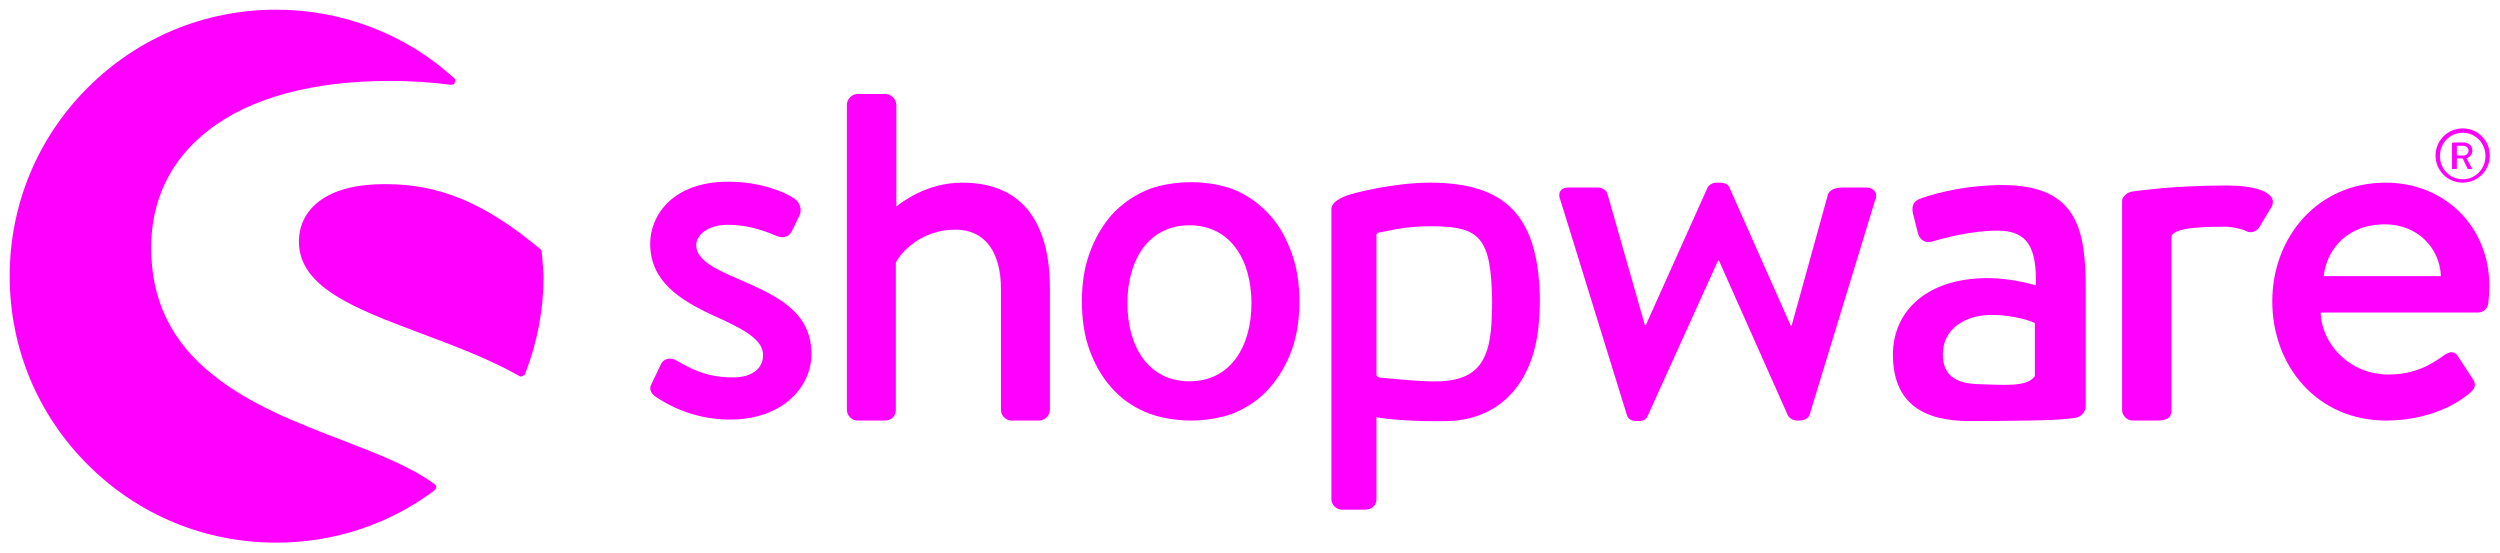
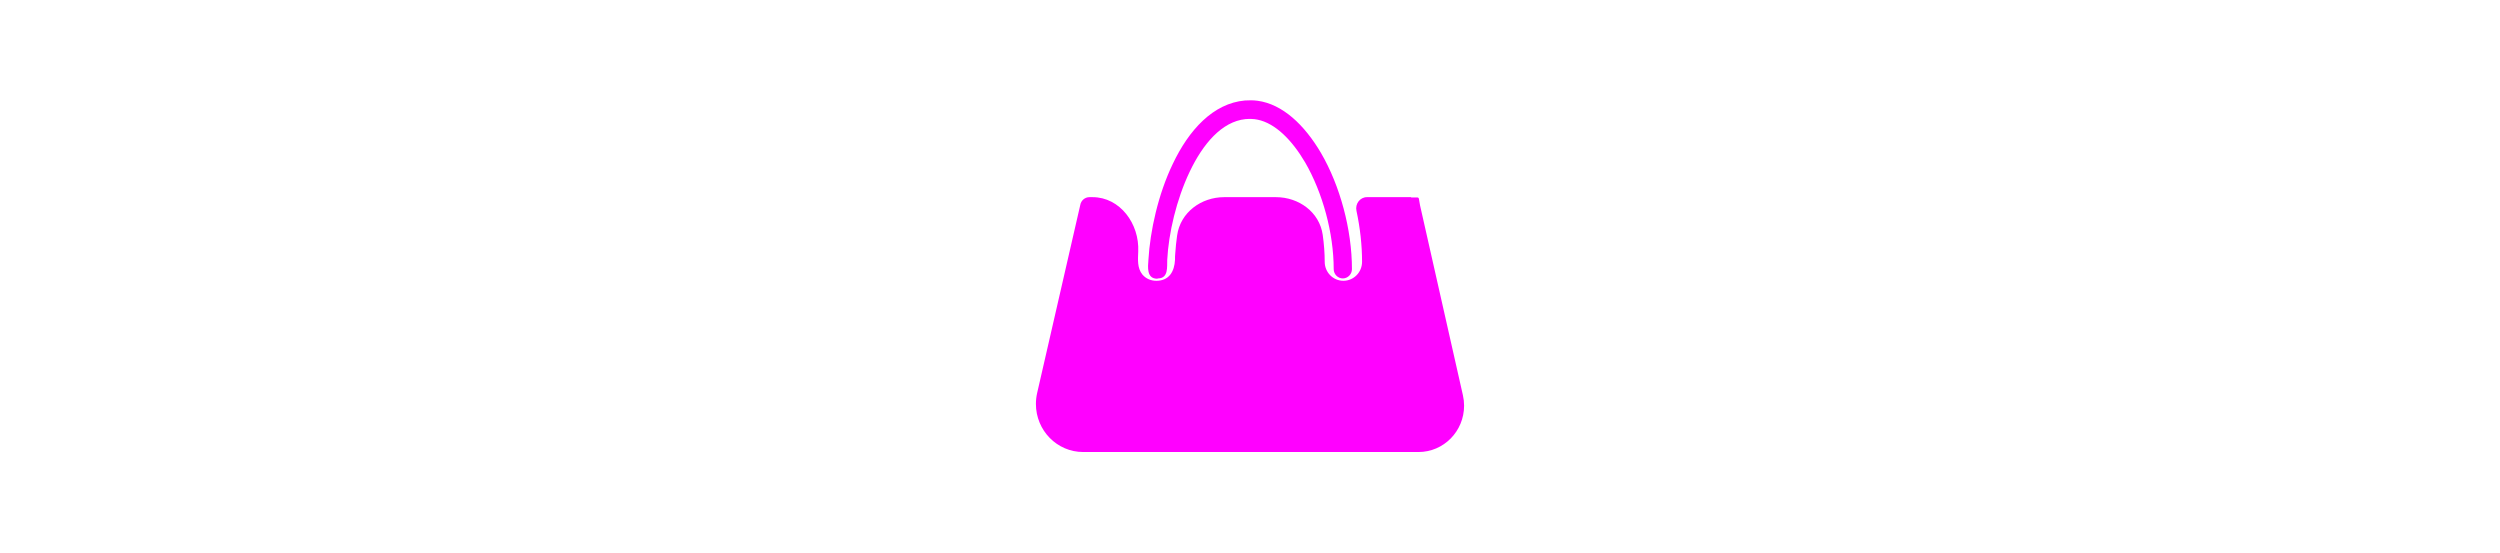
- <svg xmlns="http://www.w3.org/2000/svg" version="1.1" id="Ebene_1" x="0px" y="0px" viewBox="-2 -2 516 114" style="enable-background:new 0 0 511.9 110;" xml:space="preserve">
-   <style type="text/css">
- 	.st0{fill:#f0f;}
- </style>
-   <g id="XMLID_462_">
-     <g id="XMLID_564_">
-       <path id="XMLID_565_" class="st0" d="M150.2,55.5c-4.7-2-8.5-3.9-8.5-6.9c0-2.1,2.4-4.2,6.5-4.2c3.7,0,6.8,0.9,10.1,2.3    c0.9,0.4,2.3,0.5,3.1-0.9l1.6-3.3c0.6-1.2,0.1-2.7-1-3.5c-2.3-1.5-7.2-3.5-13.7-3.5c-11.4,0-16.1,6.9-16.1,12.8    c0,7.7,6,11.6,13.2,14.9c6.5,2.9,10.1,5,10.1,8.1c0,2.7-2.2,4.6-6.2,4.6c-5.6,0-8.9-1.9-11.7-3.5c-1.2-0.7-2.5-0.4-3.1,0.6    l-2.1,4.4c-0.5,1,0.1,1.9,0.8,2.4c2.6,1.8,8,4.8,15.5,4.8c10.5,0,16.8-6.4,16.8-13.7C165.3,62.4,158.8,59.2,150.2,55.5z" />
-     </g>
-     <g id="XMLID_561_">
-       <path id="XMLID_563_" class="st0" d="M87.8,98c-4.8-3.6-11.8-6.3-19.3-9.2c-8.9-3.4-19-7.3-26.5-13.4C33.4,68.6,29.2,60,29.2,49.1    c0-9.8,4-18.1,11.7-24.1c8.6-6.8,21.6-10.3,37.6-10.3c4.4,0,8.7,0.3,12.6,0.8c0.3,0,0.7-0.1,0.8-0.5c0.2-0.3,0.1-0.7-0.2-0.9    C81.7,5,68.6,0,55,0C40.3,0,26.5,5.7,16.1,16.1C5.7,26.5,0,40.3,0,55c0,14.7,5.7,28.5,16.1,38.9C26.5,104.3,40.3,110,55,110    c11.9,0,23.2-3.7,32.7-10.8c0.2-0.2,0.3-0.4,0.3-0.6C88.1,98.4,88,98.2,87.8,98z" />
-       <path id="XMLID_562_" class="st0" d="M109.8,49.9c0-0.2-0.1-0.4-0.3-0.5C98.1,39.9,88.8,36,77.5,36c-6,0-10.6,1.2-13.7,3.6    c-2.7,2.1-4.1,4.9-4.1,8.3c0,9.4,11.6,13.8,24.9,18.8c6.9,2.6,14,5.2,20.6,8.9c0.1,0.1,0.2,0.1,0.4,0.1c0.1,0,0.2,0,0.3-0.1    c0.2-0.1,0.4-0.2,0.5-0.5c2.5-6.4,3.8-13.2,3.8-20.1C110.1,53.4,110,51.7,109.8,49.9z" />
-     </g>
-     <path id="XMLID_558_" class="st0" d="M426.1,84.3c1.4-0.2,2.4-1.2,2.4-2.5V57.9c0-12.2-1.5-21.7-17.2-21.7c-9,0-16,2.4-16.9,2.8   c-1.2,0.4-1.9,1.2-1.6,2.9l1,4c0.3,1.4,1.3,2.3,2.8,2c2.5-0.7,8.1-2.3,13.7-2.3c6.2,0,8.1,3.5,7.9,11.3c0,0-4.8-1.5-9.9-1.5   c-12.6,0-19.6,6.8-19.6,15.8c0,10.2,6.5,13.7,15.7,13.7c7.5,0,15.3-0.1,18.5-0.3L426.1,84.3z M418,75.6c-1.5,2.4-6.8,1.8-11.4,1.7   c-5.1-0.1-7.6-1.9-7.6-6.2c0-5.1,4.4-8.1,10.1-8.1c4.5,0,8.3,1.3,8.9,1.7L418,75.6L418,75.6z" />
-     <path id="XMLID_555_" class="st0" d="M506.3,35.7c3.1,0,5.6-2.5,5.6-5.6c0-3.1-2.5-5.6-5.6-5.6s-5.6,2.5-5.6,5.6   C500.7,33.2,503.2,35.7,506.3,35.7z M506.3,25.4c2.6,0,4.7,2.1,4.7,4.8s-2.1,4.8-4.7,4.8c-2.6,0-4.7-2.1-4.7-4.8   S503.7,25.4,506.3,25.4z" />
-     <path id="XMLID_552_" class="st0" d="M504.4,32.9h0.5c0.1,0,0.2-0.1,0.2-0.2v-2h1.2l1,2.1c0,0.1,0.1,0.1,0.2,0.1h0.6   c0.1,0,0.2-0.1,0.1-0.2l-1.1-2c0.7-0.3,1.2-0.9,1.2-1.6c0-1-0.8-1.7-1.8-1.7h-2.2c-0.1,0-0.2,0.1-0.2,0.2v5.3   C504.3,32.9,504.3,32.9,504.4,32.9z M505.1,28.1h1.4c0.5,0,1,0.4,1,1c0,0.6-0.5,1-1,1h-1.4V28.1z" />
-     <path id="XMLID_551_" class="st0" d="M196.6,35.7c-7.4,0-12.5,4.1-13.6,4.9v-21c0-1.1-1.1-2.2-2.2-2.2H175c-1.2,0-2.2,1.1-2.2,2.2   v63c0,1.2,1,2.2,2.2,2.2h5.6c1.4,0,2.3-0.9,2.3-2.2V52.2c1-2,5.1-6.8,12.3-6.8c6.1,0,9.4,4.6,9.4,12.3v24.9c0,1.2,1,2.2,2.2,2.2   h5.7c1.1,0,2.2-1,2.2-2.2V57.9C214.8,45.1,209.9,35.7,196.6,35.7z" />
-     <path id="XMLID_548_" class="st0" d="M315.8,58.4c-0.6-16-7.2-22.7-22.7-22.7c-7.4,0-16.2,2.2-17.5,2.8c-1.6,0.7-2.8,1.5-2.8,2.6   V42v3.4v11V58v43c0,1.2,1,2.2,2.2,2.2h4.7c1.5,0,2.4-0.9,2.4-2.2l0-16.9c1.4,0.4,8.7,1,14.8,0.8c10.9-0.3,18.2-8.2,18.8-21.6   C315.9,61.4,315.8,58.4,315.8,58.4z M305.9,63.2c-0.2,9.1-2.8,13.1-10.5,13.5c-3.8,0.2-12.7-0.8-12.7-0.8c-0.4-0.1-0.6-0.3-0.6-0.6   l0-18.3V46.5c0-0.3,0.2-0.5,0.5-0.5c1-0.1,4.9-1.3,10.4-1.3c9.3,0,12.5,1.4,12.9,13.1C306,59.3,306,61.5,305.9,63.2z" />
-     <path id="XMLID_525_" class="st0" d="M383.2,36.7h-4.3c-1.2,0-3,0-3.6,1.4l-7.5,27.1h-0.2L355,36.8c-0.2-0.6-0.9-1.1-2-1.1h-0.7   c-0.9,0-1.6,0.5-1.9,1.1l-12.7,28.3h-0.2l-7.7-27c-0.2-0.9-1.2-1.4-2-1.4h-6.1c-1.6,0-2.3,1.2-1.6,2.7l13.7,44.3   c0.2,0.7,0.9,1.2,1.9,1.2h0.6c1,0,1.6-0.5,1.8-1.1l14.5-32h0.2L367,83.7c0.3,0.6,1,1.1,2,1.1h0.4c1,0,1.9-0.5,2.1-1.2L385,39.4   C385.7,37.9,384.8,36.7,383.2,36.7z" />
-     <path id="XMLID_482_" class="st0" d="M458.2,36.3c-0.2,0-0.5,0-0.7,0c-0.4,0-0.8,0-1.2,0c-2.4,0-4.8,0.1-7,0.2l0,0   c-4.2,0.2-6.7,0.5-8.5,0.7c0,0-1.1,0.1-2.5,0.3c-0.9,0.1-1.5,0.5-1.9,1c-0.3,0.3-0.4,0.7-0.4,1.1v0.2v0.9V44v9.5v29.1   c0,1.2,1,2.2,2.2,2.2h4.7c1.9,0,3.3-0.2,3.3-2.2V53.5l0,0v-6.7c0-0.3,0.4-0.6,0.7-0.8c1.1-0.7,3.9-1.2,9.5-1.2c0.5,0,0.9,0,1.3,0   c1.3,0.1,3.3,0.5,3.9,0.9c1,0.5,2.2,0.2,2.9-1.1l2.4-4C468.3,37.5,462.7,36.3,458.2,36.3z" />
-     <path id="XMLID_470_" class="st0" d="M490.4,35.7C476.3,35.7,467,47,467,60.2c0,13.4,9.3,24.6,23.5,24.6c7.8,0,14-2.8,17.4-5.8   c1.4-1.2,1-2.1,0.2-3.2l-2.8-4.3c-0.8-1.2-1.7-0.9-2.8-0.2c-2.8,2-6.1,4-11.5,4c-8.2,0-13.9-6.5-14-12.8h32.5c1,0,2-0.8,2.1-2   c0.1-0.8,0.2-2.4,0.2-3.3C511.9,44.8,502.6,35.7,490.4,35.7z M477.6,55c0.7-5.9,5.2-10.7,12.6-10.7c6.9,0,11.4,5,11.6,10.7H477.6z" />
-     <path id="XMLID_463_" class="st0" d="M264.6,50.2c-1.1-3-2.5-5.6-4.5-7.8s-4.2-3.8-6.8-5s-6.4-1.8-9.5-1.8s-6.9,0.6-9.5,1.8   s-4.9,2.8-6.9,5c-1.9,2.2-3.4,4.8-4.5,7.8c-1.1,3-1.6,6.4-1.6,10c0,3.7,0.5,7.1,1.6,10.1s2.6,5.6,4.5,7.7c1.9,2.2,4.2,3.8,6.9,5   s6.4,1.8,9.5,1.8s6.9-0.6,9.5-1.8s4.9-2.8,6.8-5c1.9-2.2,3.4-4.7,4.5-7.7s1.6-6.4,1.6-10.1C266.2,56.6,265.7,53.3,264.6,50.2z    M243.5,76.7c-8.5,0-12.8-7.2-12.8-16.1s4.3-16.1,12.8-16.1s12.8,7.2,12.8,16.1S252,76.7,243.5,76.7z" />
+ <svg xmlns="http://www.w3.org/2000/svg" viewBox="0 0 516 114">
+   <g transform="translate(207.5,6.5) scale(4.208333)">
+     <path d="M19.902 8.132C19.899 8.134 19.9 8.139 19.904 8.139H20.208C20.245 8.139 20.276 8.165 20.283 8.202L20.34 8.528L22.443 17.843C22.481 18.01 22.5 18.181 22.5 18.352C22.5 19.607 21.5 20.625 20.265 20.625H3.817C2.538 20.625 1.5 19.57 1.5 18.268C1.5 18.088 1.52 17.909 1.56 17.733L3.674 8.514L3.675 8.508C3.714 8.287 3.904 8.125 4.125 8.125H4.278C5.623 8.125 6.583 9.428 6.518 10.795C6.504 11.184 6.463 11.601 6.723 11.921C6.9 12.129 7.146 12.227 7.406 12.227C8.035 12.227 8.295 11.768 8.322 11.198C8.322 11.087 8.322 10.975 8.336 10.864C8.354 10.583 8.384 10.294 8.426 10.001C8.587 8.868 9.609 8.125 10.734 8.125H13.274C14.389 8.125 15.408 8.854 15.567 9.976C15.63 10.425 15.664 10.868 15.664 11.295C15.664 11.81 16.074 12.227 16.58 12.227C17.086 12.227 17.496 11.81 17.496 11.295C17.496 10.482 17.402 9.634 17.221 8.793C17.148 8.455 17.395 8.125 17.735 8.125H19.901C19.904 8.125 19.906 8.13 19.902 8.132Z" fill="#f0f" />
+     <path d="M7.466 12.118C7.457 12.123 7.447 12.125 7.437 12.125C6.925 12.114 6.992 11.555 7.018 11.198C7.1 9.788 7.493 7.99 8.212 6.496C8.998 4.836 10.192 3.522 11.752 3.384C11.969 3.37 12.158 3.37 12.375 3.398C13.596 3.564 14.667 4.574 15.481 5.957C16.417 7.561 17 9.719 17 11.655C17 11.904 16.797 12.111 16.552 12.111C16.308 12.111 16.105 11.904 16.105 11.655C16.105 9.885 15.562 7.907 14.708 6.427C14.057 5.32 13.243 4.504 12.375 4.325C12.185 4.283 11.969 4.283 11.779 4.297C10.612 4.421 9.69 5.514 9.039 6.883C8.388 8.252 8.008 9.898 7.941 11.198C7.927 11.541 8.007 12.1 7.495 12.111C7.485 12.111 7.475 12.114 7.466 12.118Z" fill="#f0f" />
  </g>
</svg>
